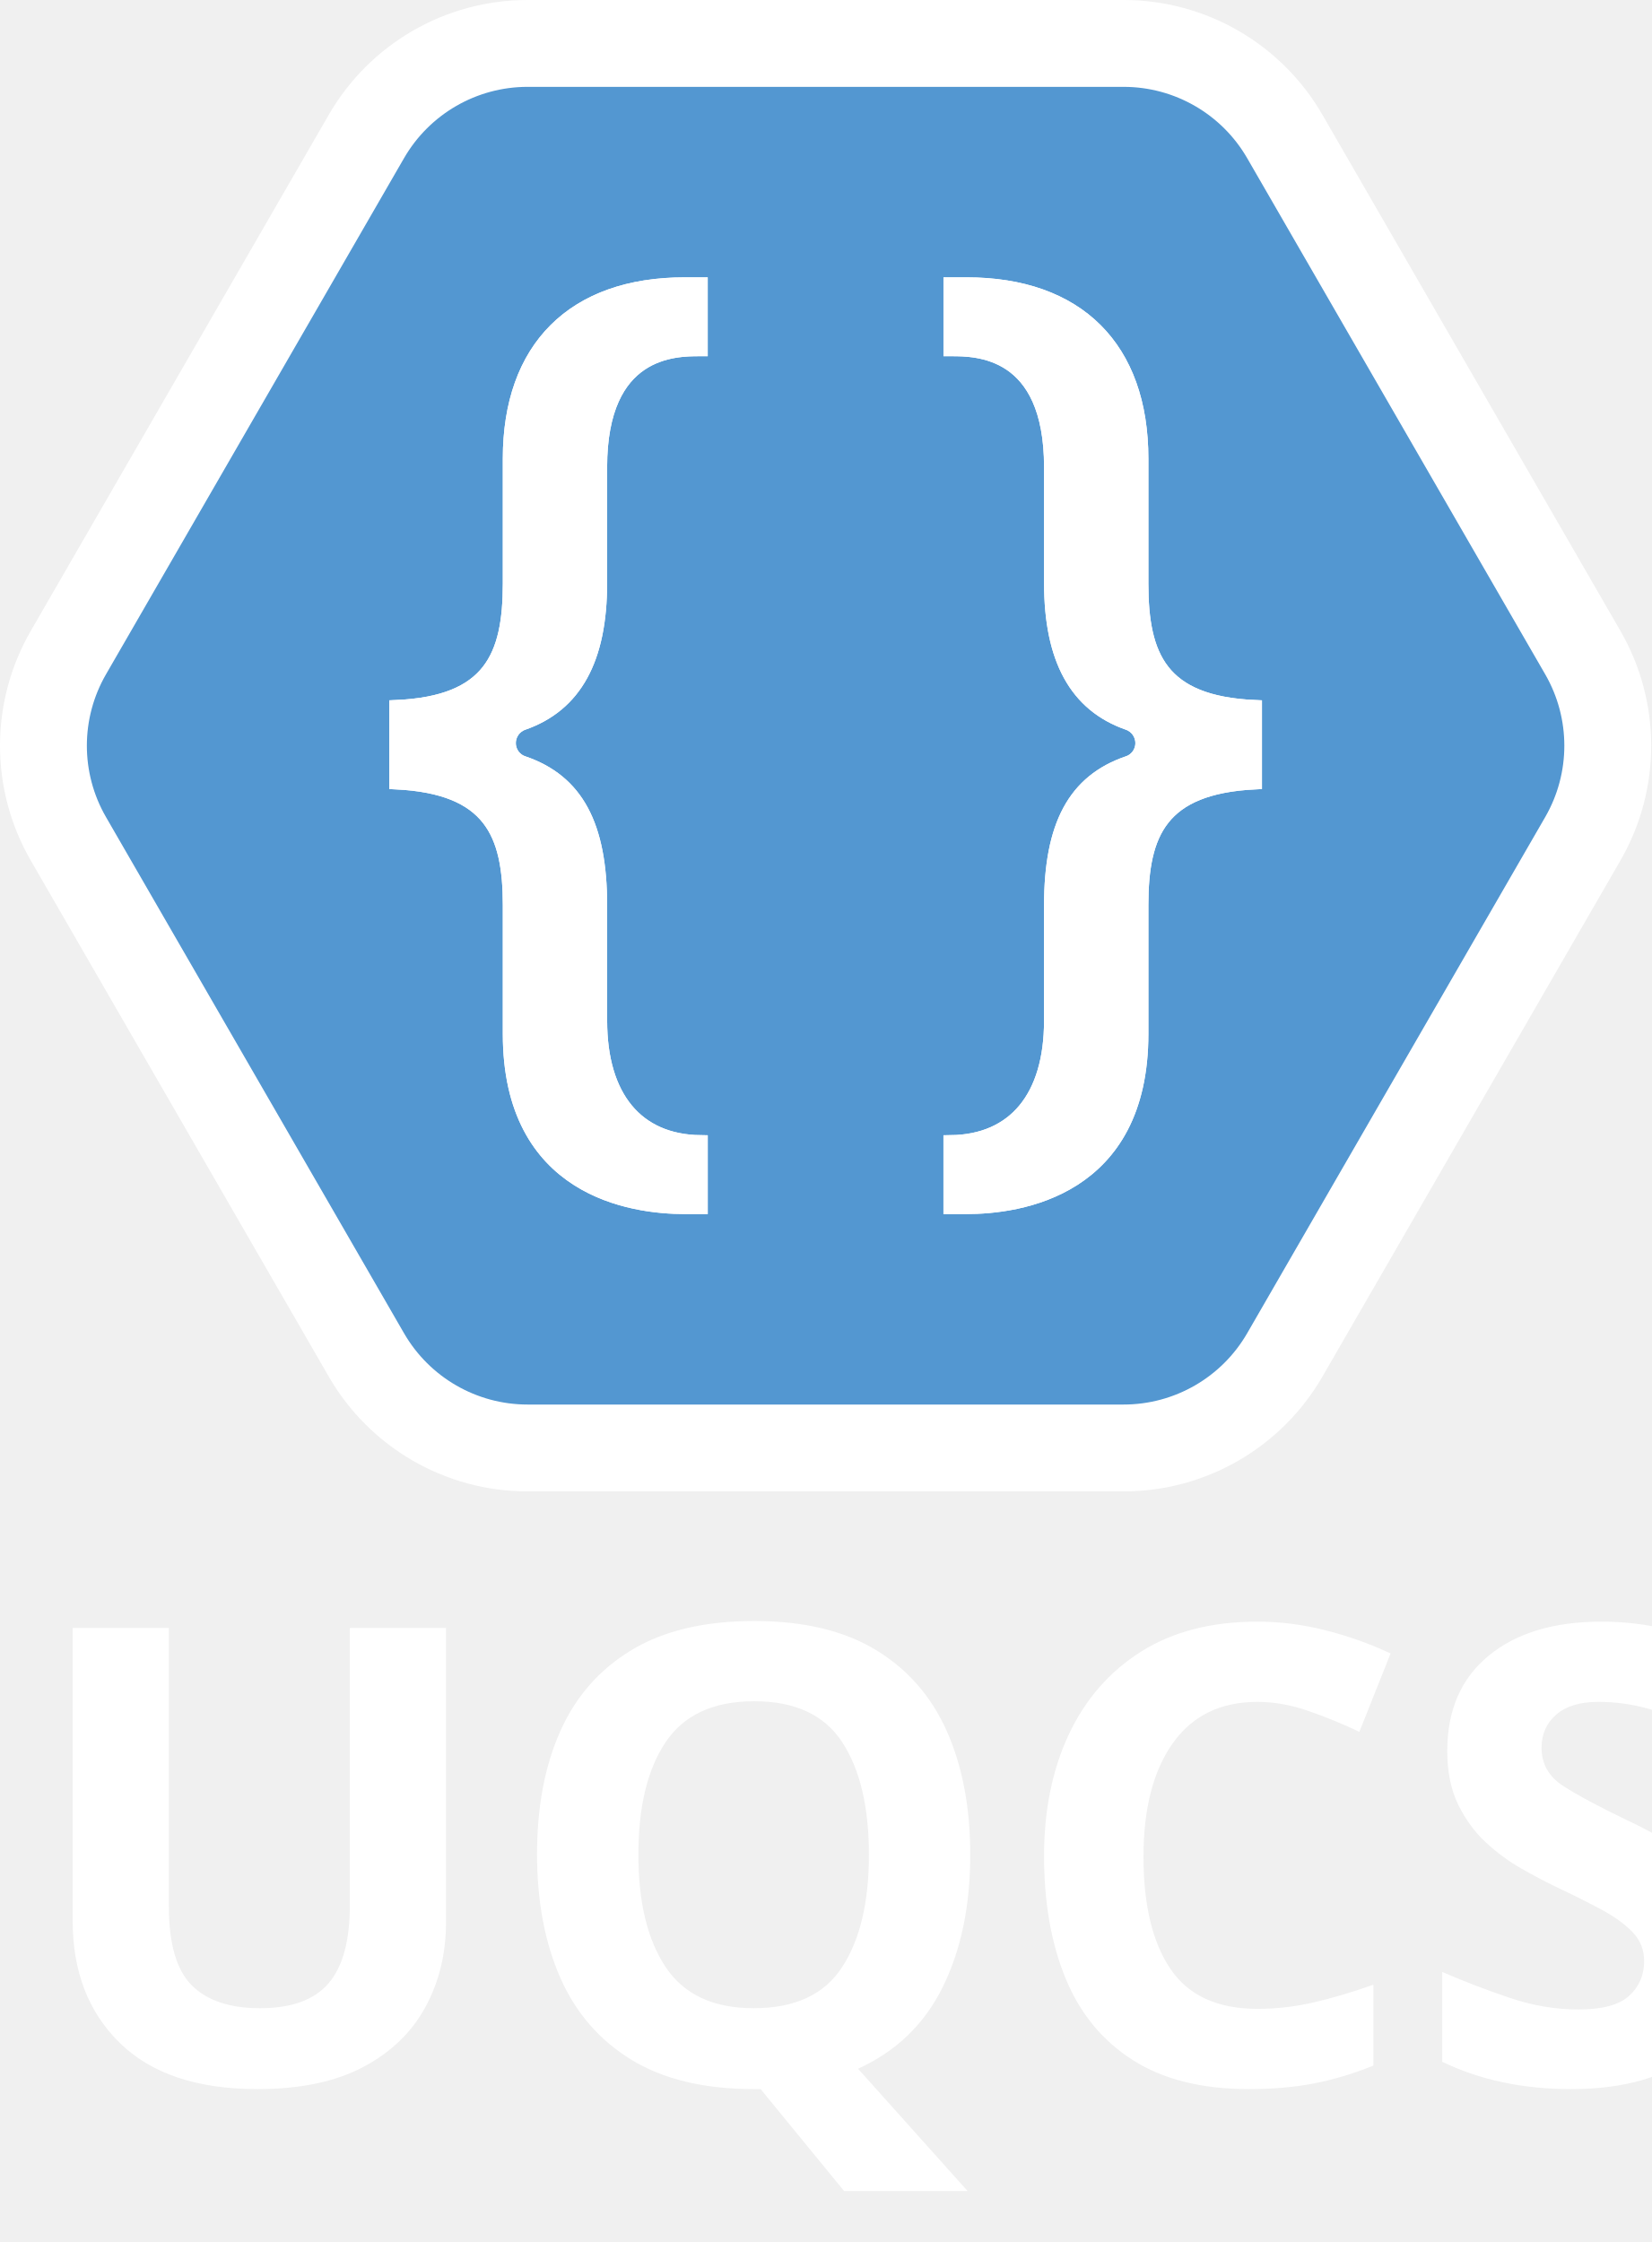
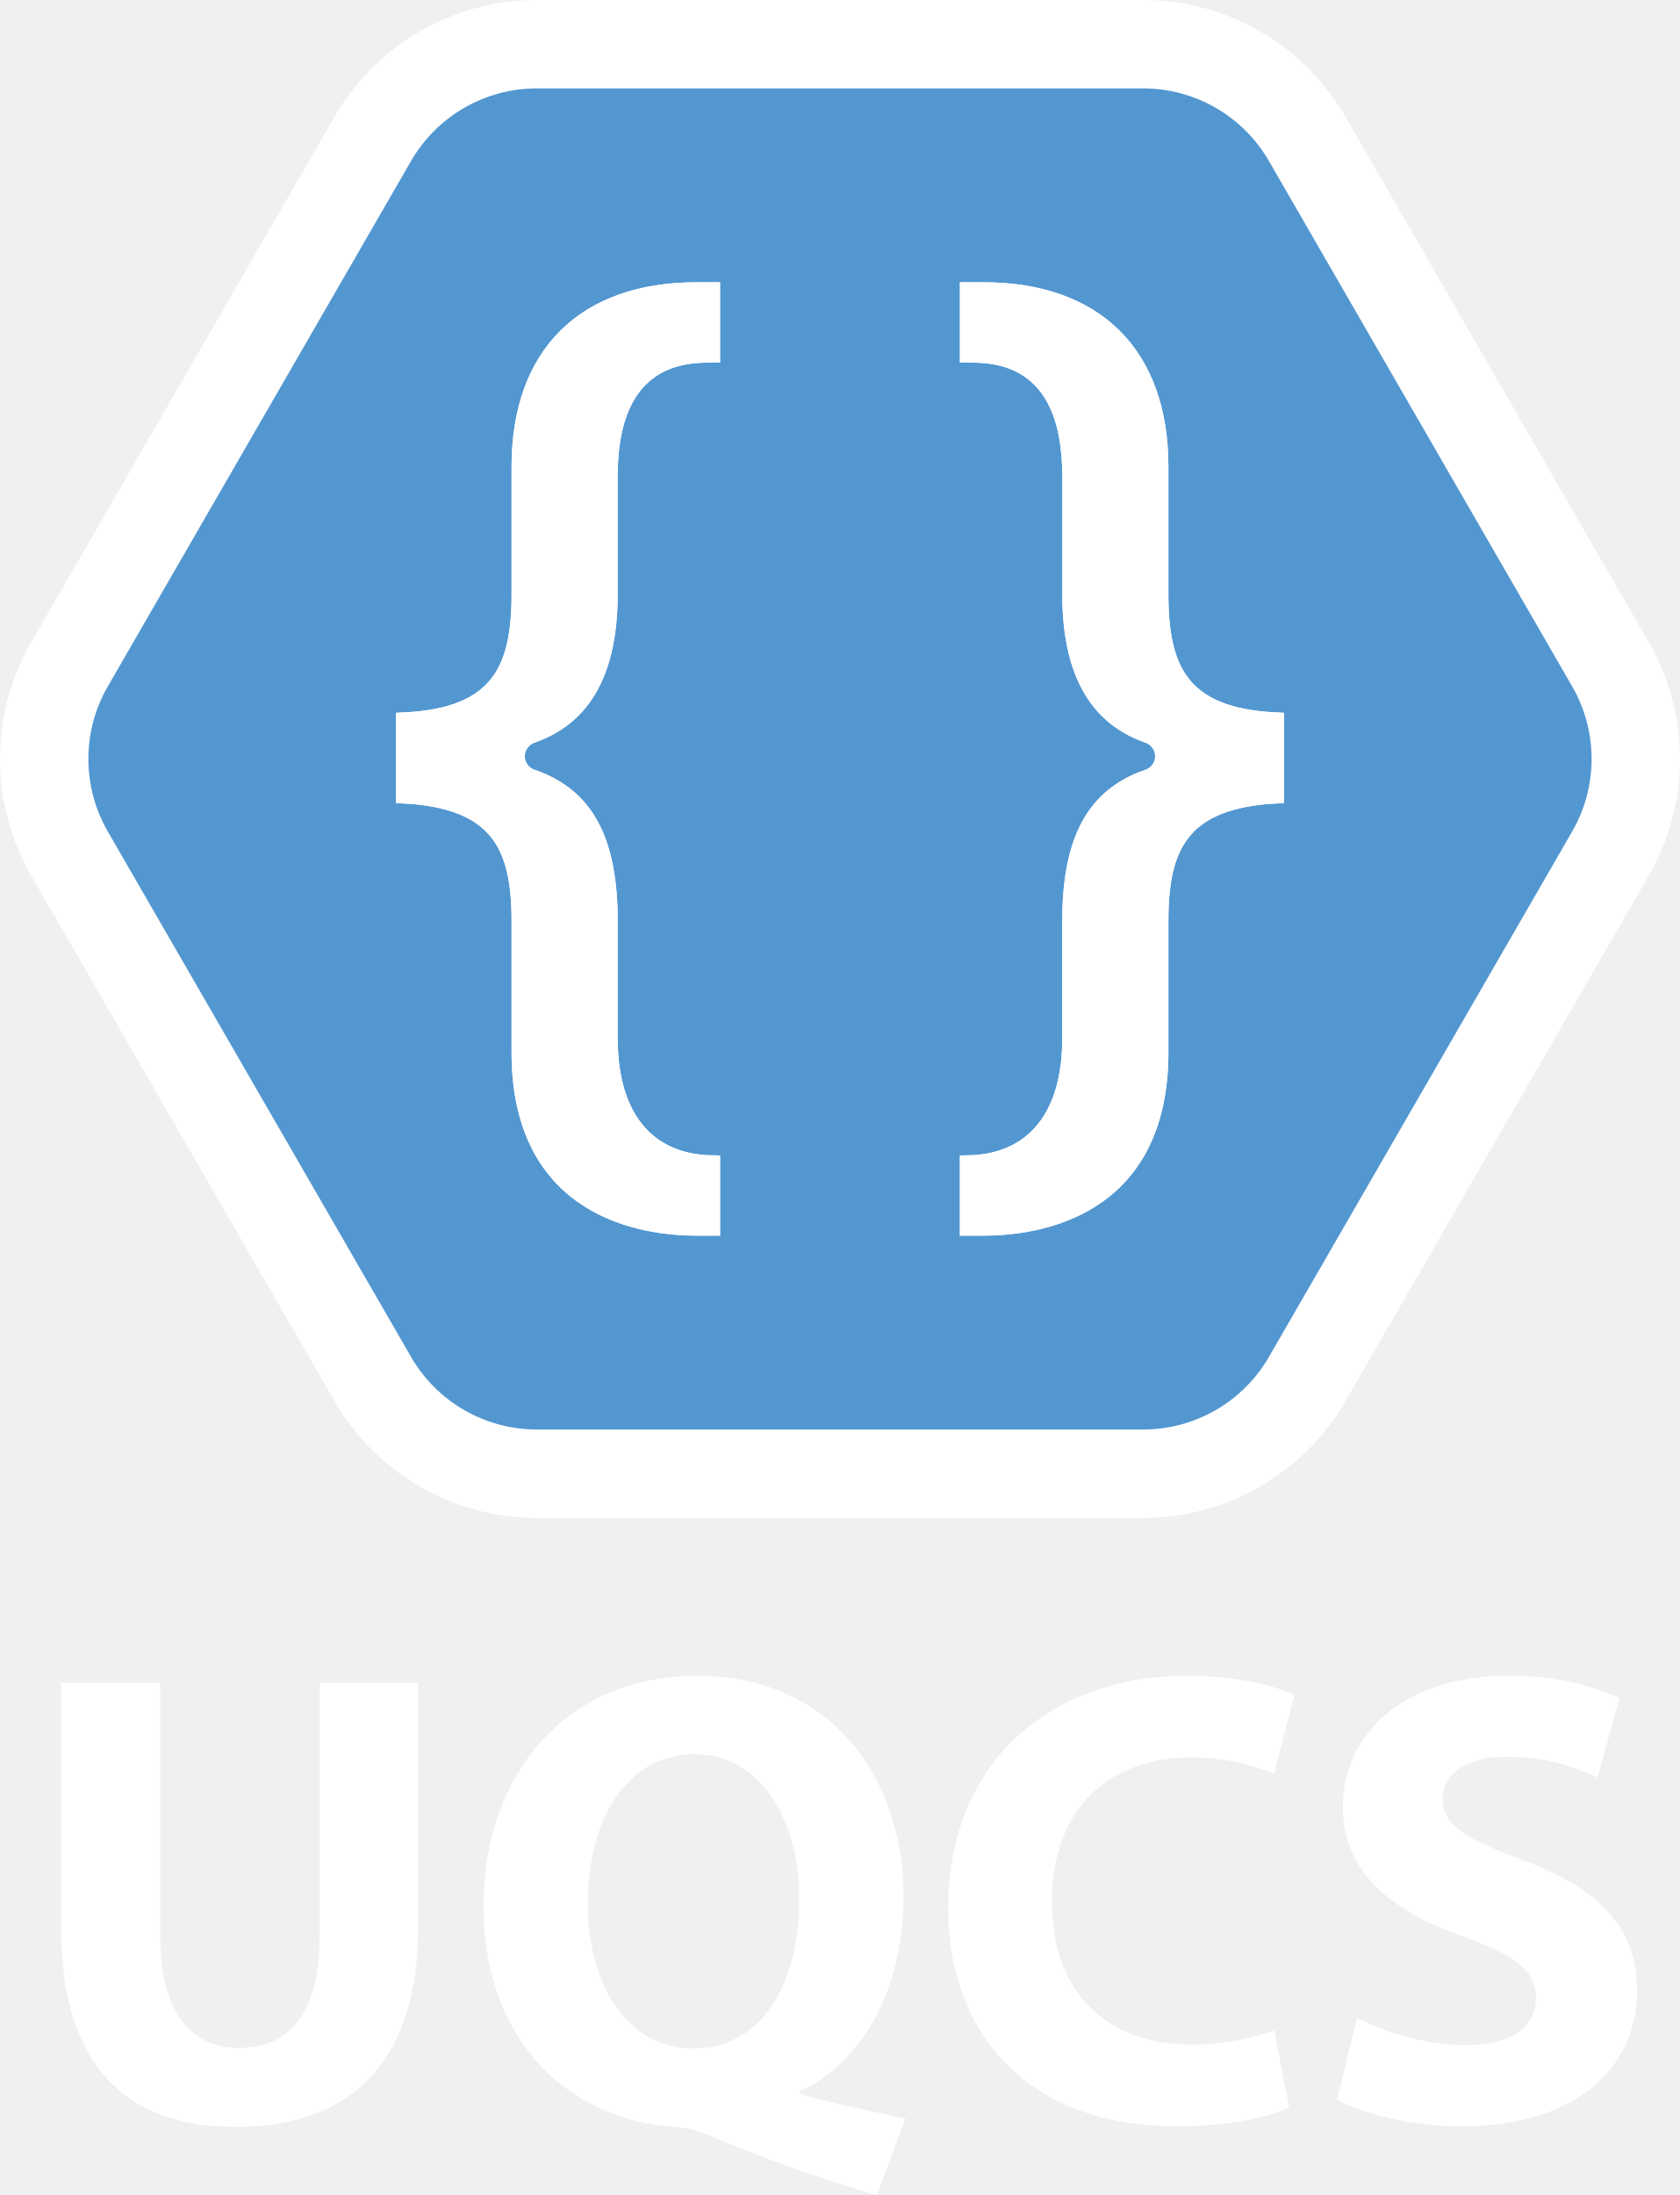
- <svg xmlns="http://www.w3.org/2000/svg" width="285.153" height="387.204" viewBox="0 0 285.153 387.204">
+ <svg xmlns="http://www.w3.org/2000/svg" width="285.153" height="372.464" viewBox="0 0 285.153 372.464">
  <g id="Layer_2" data-name="Layer 2">
    <g id="Layer_1-2" data-name="Layer 1">
      <path d="M194.044,7.5H91.109A32.14,32.14,0,0,0,63.274,23.571L11.806,112.715a32.145,32.145,0,0,0,0,32.142L63.274,234a32.14,32.14,0,0,0,27.835,16.071H194.044A32.143,32.143,0,0,0,221.88,234l51.467-89.144a32.14,32.14,0,0,0,0-32.142L221.88,23.571A32.143,32.143,0,0,0,194.044,7.5Z" fill="#5397d1" stroke="#fff" stroke-miterlimit="10" stroke-width="15" />
      <path d="M164.178,208.427V197.3c11.045-.139,17.371-7.781,17.371-21.015V156.393c0-13.867,4.093-21.449,13.27-24.586a3.639,3.639,0,0,0,2.5-3.472,3.69,3.69,0,0,0-2.479-3.492c-8.94-3.12-13.287-11.021-13.287-24.153v-20c0-20.418-12.977-20.418-17.242-20.418h-.129V49.145h2.711c19.179,0,30.179,10.96,30.179,30.07V100.8c0,12.591,3.359,20.619,19.611,21.346v12.936c-16.252.831-19.611,8.777-19.611,21.2v22.275c0,26.958-21.105,29.868-30.179,29.868Z" fill="#fff" stroke="#fff" stroke-miterlimit="10" stroke-width="2.5" />
      <path d="M164.178,208.427V197.3c11.045-.139,17.371-7.781,17.371-21.015V156.393c0-13.867,4.093-21.449,13.27-24.586a3.639,3.639,0,0,0,2.5-3.472,3.69,3.69,0,0,0-2.479-3.492c-8.94-3.12-13.287-11.021-13.287-24.153v-20c0-20.418-12.977-20.418-17.242-20.418h-.129V49.145h2.711c19.179,0,30.179,10.96,30.179,30.07V100.8c0,12.591,3.359,20.619,19.611,21.346v12.936c-16.252.831-19.611,8.777-19.611,21.2v22.275c0,26.958-21.105,29.868-30.179,29.868Z" fill="#fff" stroke="#fff" stroke-miterlimit="10" stroke-width="2.5" />
      <path d="M120.974,208.427V197.3c-11.045-.139-17.371-7.781-17.371-21.015V156.393c0-13.867-4.092-21.449-13.269-24.586a3.639,3.639,0,0,1-2.5-3.472,3.69,3.69,0,0,1,2.478-3.492c8.941-3.12,13.287-11.021,13.287-24.153v-20c0-20.418,12.978-20.418,17.242-20.418h.129V49.145h-2.711c-19.178,0-30.178,10.96-30.178,30.07V100.8c0,12.591-3.36,20.619-19.612,21.346v12.936c16.252.831,19.612,8.777,19.612,21.2v22.275c0,26.958,21.1,29.868,30.178,29.868Z" fill="#fff" stroke="#fff" stroke-miterlimit="10" stroke-width="2.5" />
      <path d="M120.974,208.427V197.3c-11.045-.139-17.371-7.781-17.371-21.015V156.393c0-13.867-4.092-21.449-13.269-24.586a3.639,3.639,0,0,1-2.5-3.472,3.69,3.69,0,0,1,2.478-3.492c8.941-3.12,13.287-11.021,13.287-24.153v-20c0-20.418,12.978-20.418,17.242-20.418h.129V49.145h-2.711c-19.178,0-30.178,10.96-30.178,30.07V100.8c0,12.591-3.36,20.619-19.612,21.346v12.936c16.252.831,19.612,8.777,19.612,21.2v22.275c0,26.958,21.1,29.868,30.178,29.868Z" fill="#fff" stroke="#fff" stroke-miterlimit="10" stroke-width="2.5" />
-       <text transform="translate(3.209 359.704)" font-size="110" fill="#fff" font-family="MyriadPro-Bold, Myriad Pro" font-weight="700">UQCS</text>
+       <path d="M27.188,285.564v42.68c0,12.76,4.841,19.25,13.421,19.25,8.8,0,13.64-6.16,13.64-19.25v-42.68h16.72v41.58c0,22.881-11.55,33.77-30.911,33.77-18.7,0-29.7-10.34-29.7-33.99v-41.36Z" fill="#fff" />
+       <path d="M148.848,372.464a255.846,255.846,0,0,1-29.26-10.45,16.768,16.768,0,0,0-5.17-1.1c-16.72-1.1-32.34-13.42-32.34-37.62,0-22.22,14.08-38.94,36.189-38.94,22.661,0,35.091,17.16,35.091,37.4,0,16.83-7.81,28.71-17.6,33.11v.44c5.72,1.65,12.1,2.971,17.93,4.181Zm-13.2-50.05c0-13.53-6.38-24.75-17.82-24.75s-18.04,11.22-18.04,25.08c-.11,14.08,6.71,24.861,17.93,24.861C129.048,347.605,135.648,336.934,135.648,322.414Z" fill="#fff" />
+       <path d="M218.807,357.614c-3.08,1.54-10.009,3.19-19.03,3.19-25.63,0-38.83-15.949-38.83-37.069,0-25.3,18.04-39.381,40.481-39.381,8.69,0,15.29,1.759,18.259,3.3l-3.41,13.311a36.2,36.2,0,0,0-14.08-2.75c-13.309,0-23.649,8.03-23.649,24.53,0,14.85,8.8,24.2,23.759,24.2a41.909,41.909,0,0,0,13.97-2.42Z" fill="#fff" />
+       <path d="M230.355,342.434a42.784,42.784,0,0,0,18.591,4.62c7.7,0,11.77-3.19,11.77-8.029,0-4.621-3.52-7.261-12.43-10.451-12.32-4.29-20.351-11.11-20.351-21.89,0-12.65,10.561-22.33,28.051-22.33a45.408,45.408,0,0,1,18.92,3.74l-3.74,13.53a35.244,35.244,0,0,0-15.51-3.52c-7.26,0-10.78,3.3-10.78,7.15,0,4.73,4.18,6.82,13.75,10.45,13.09,4.84,19.25,11.66,19.25,22.111,0,12.429-9.57,22.989-29.92,22.989-8.47,0-16.83-2.2-21.01-4.51Z" fill="#fff" />
    </g>
  </g>
</svg>
